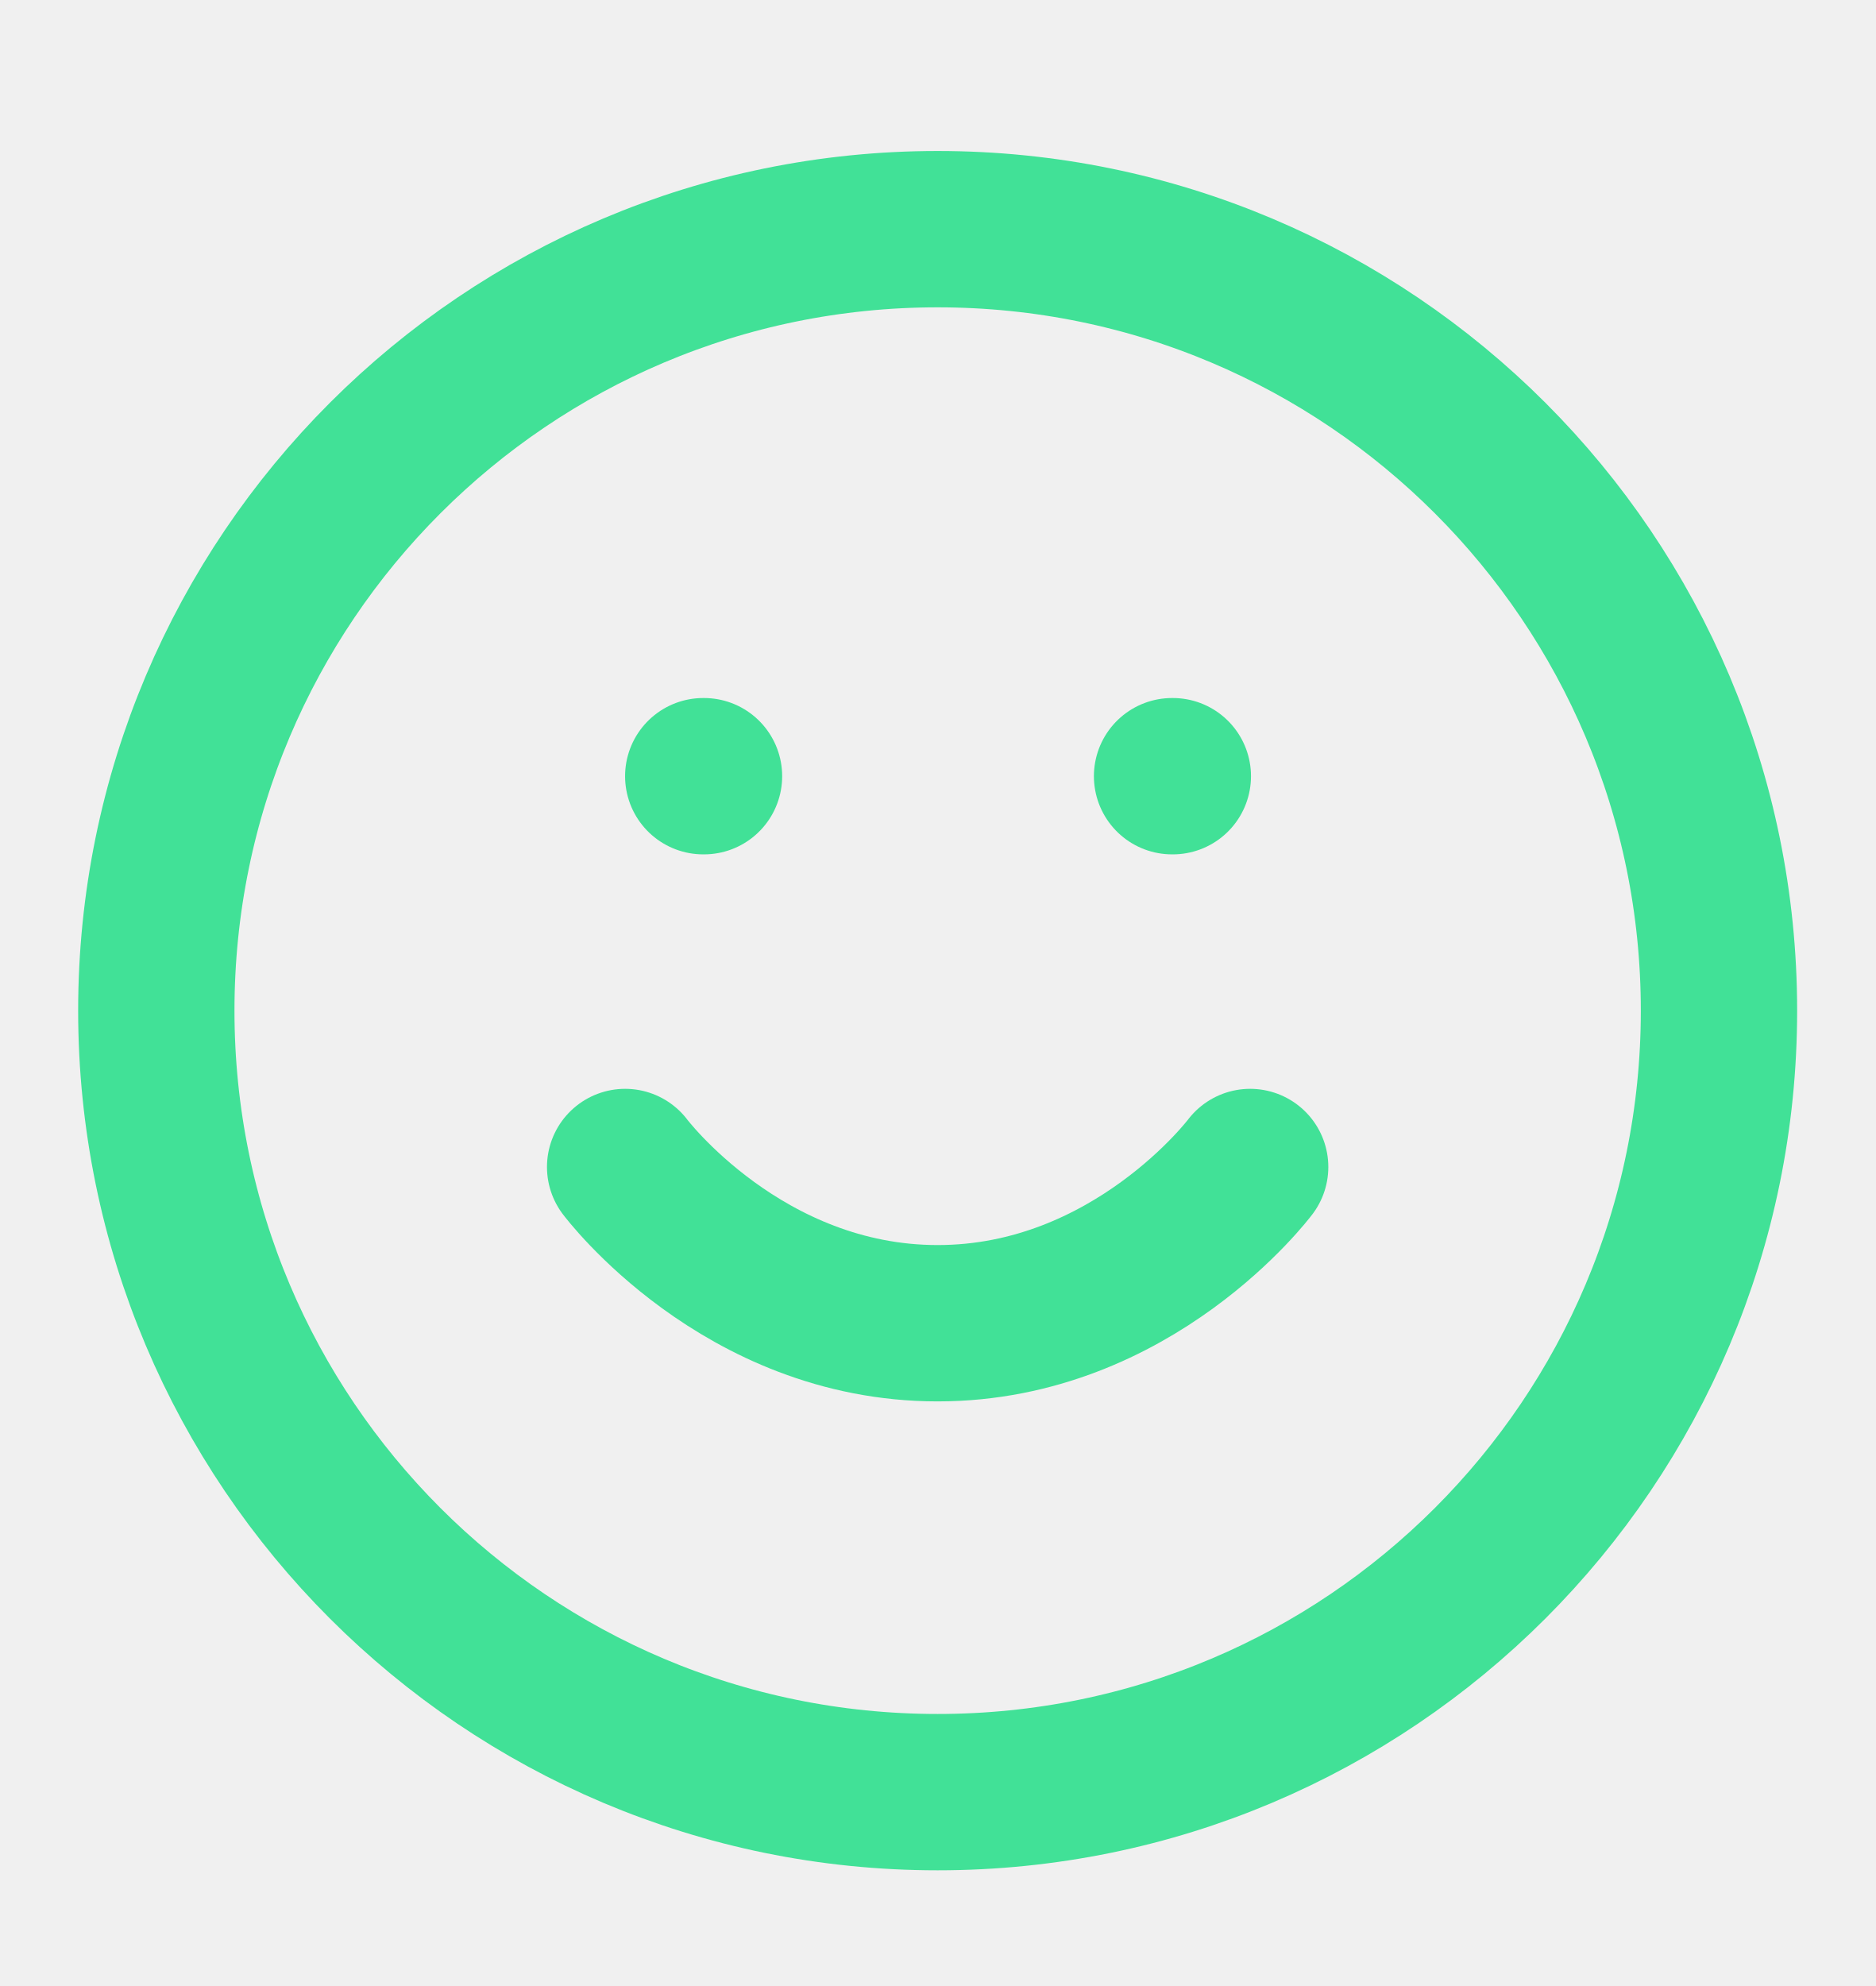
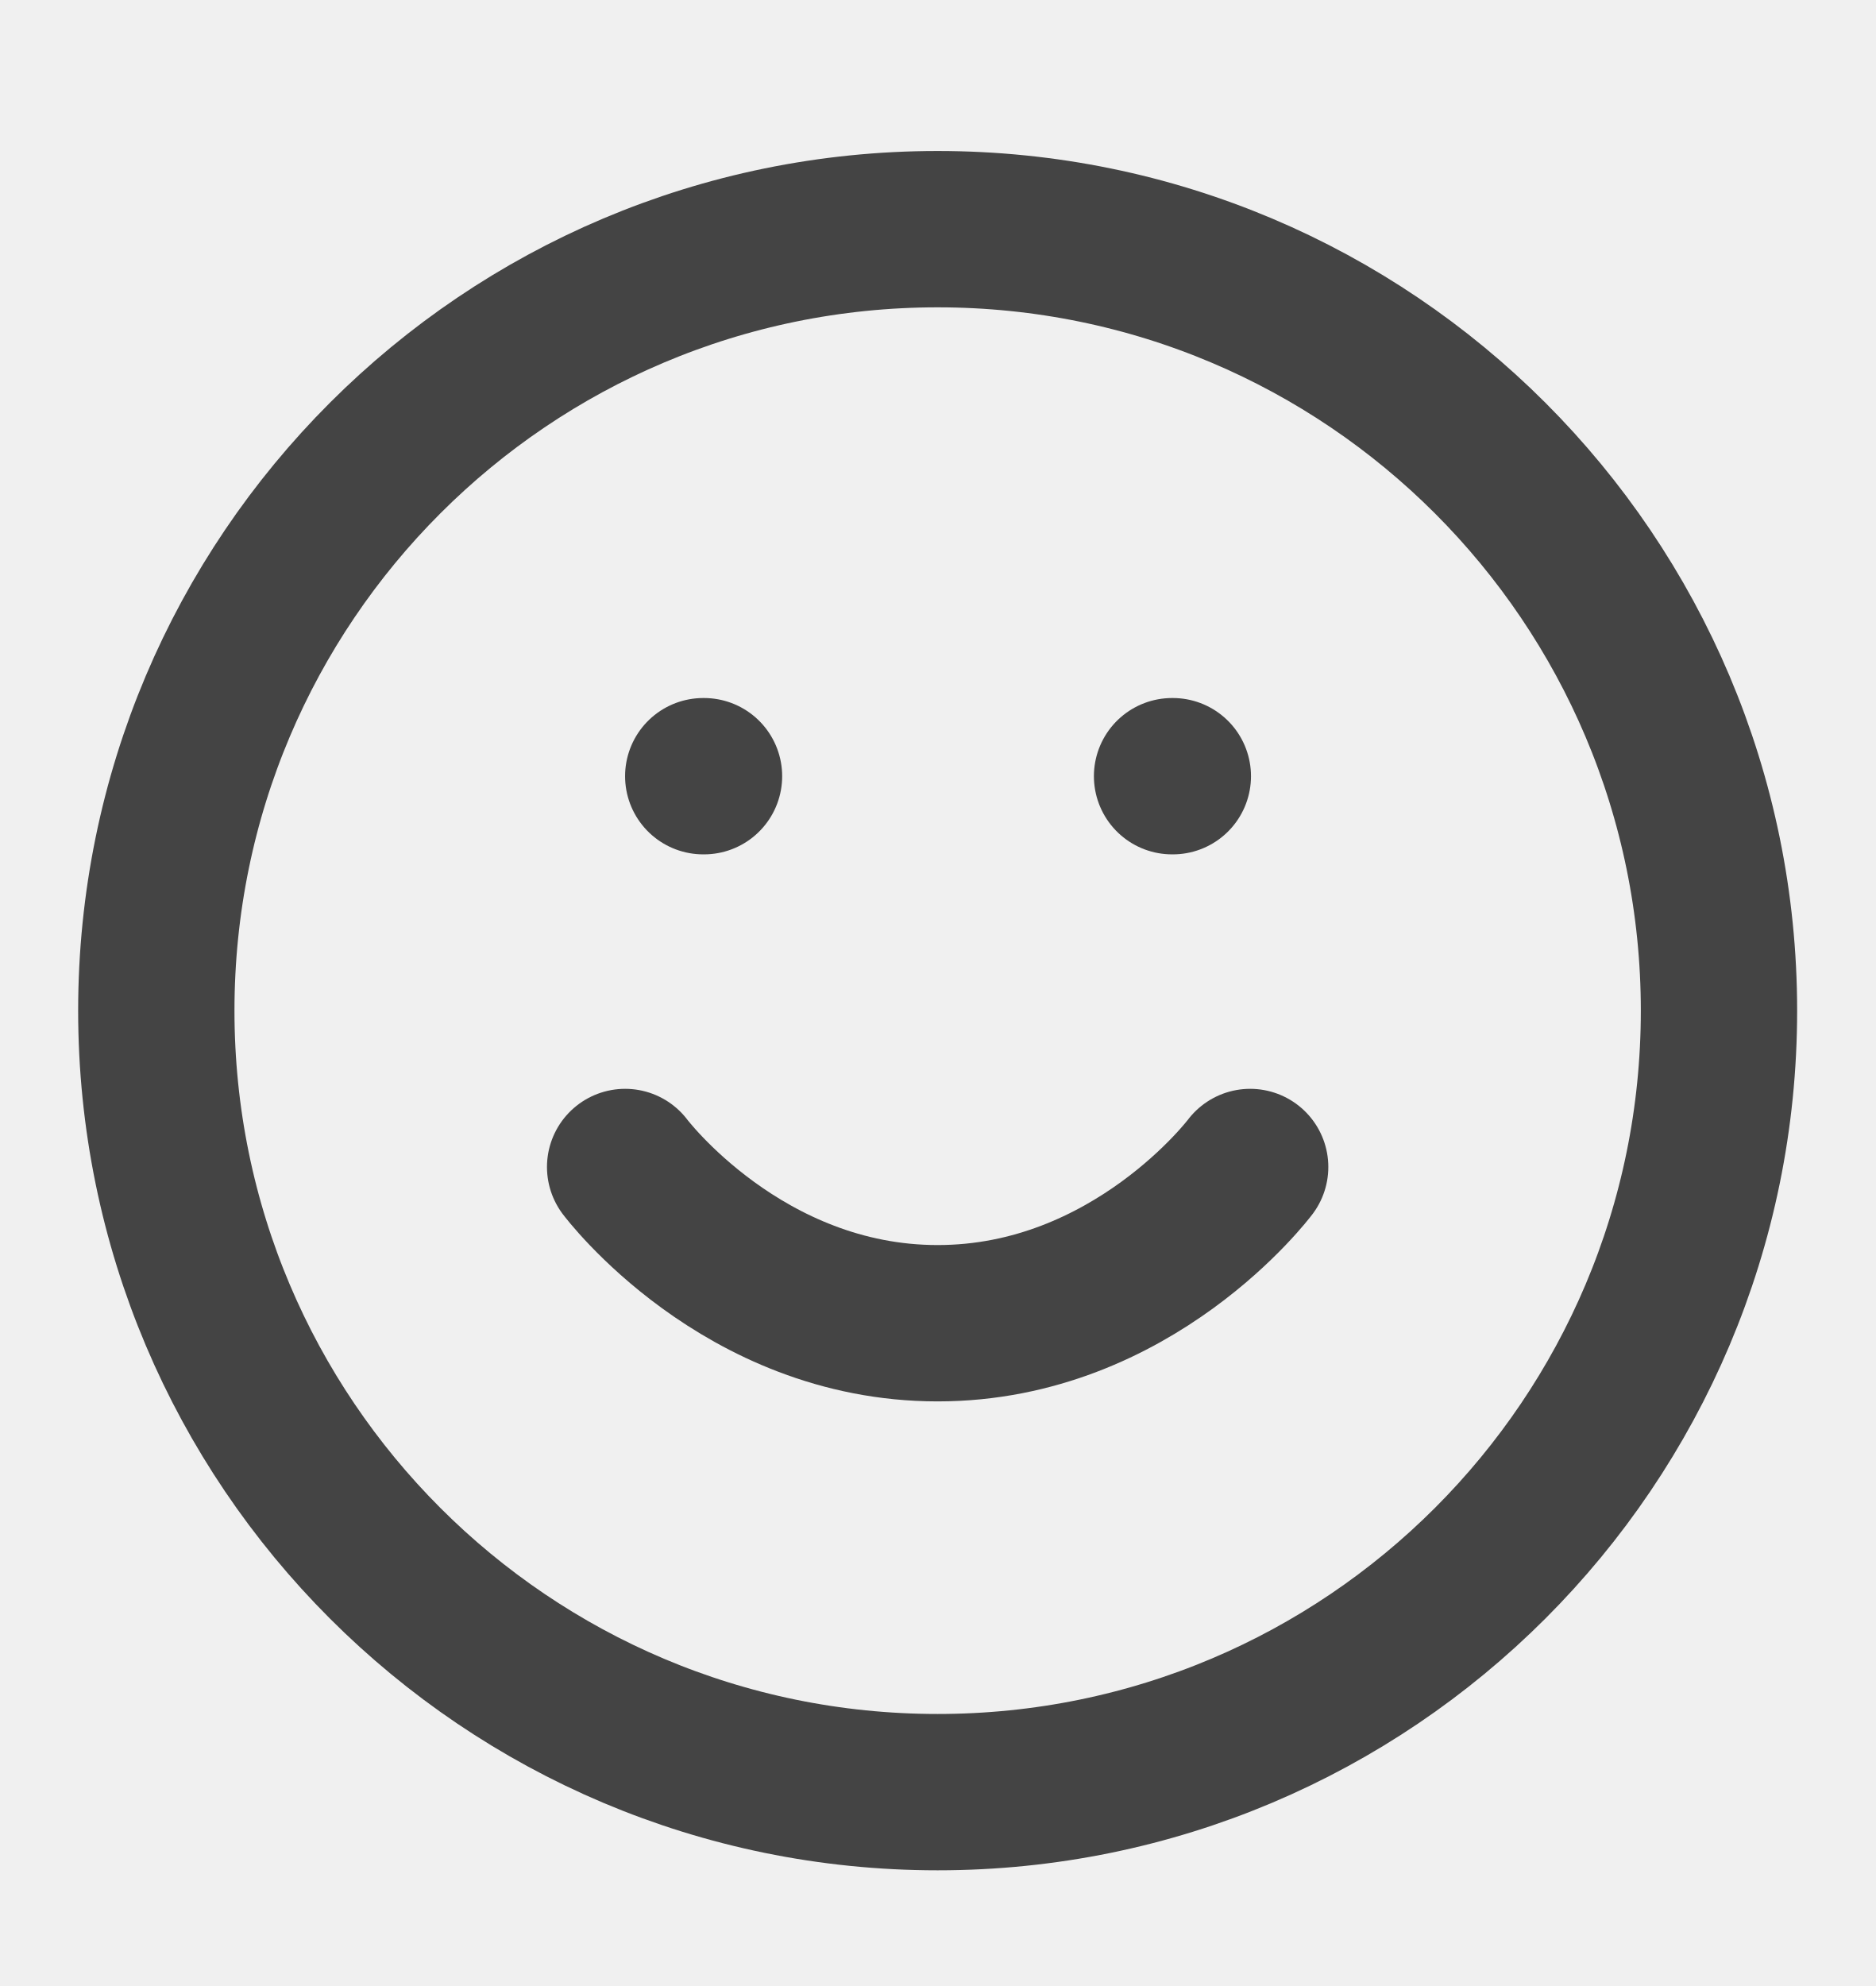
<svg xmlns="http://www.w3.org/2000/svg" width="17" height="18" viewBox="0 0 17 18" fill="none">
  <g clip-path="url(#clip0_68_1907)">
-     <path d="M8.5 16.243C12.412 16.243 15.583 13.072 15.583 9.16C15.583 5.248 12.412 2.077 8.5 2.077C4.588 2.077 1.417 5.248 1.417 9.16C1.417 13.072 4.588 16.243 8.5 16.243Z" stroke="#41E197" stroke-width="1.417" stroke-linecap="round" stroke-linejoin="round" />
-     <path d="M5.667 10.577C5.667 10.577 6.729 11.993 8.5 11.993C10.271 11.993 11.333 10.577 11.333 10.577" stroke="#41E197" stroke-width="1.417" stroke-linecap="round" stroke-linejoin="round" />
-     <path d="M6.375 7.035H6.382" stroke="#41E197" stroke-width="1.417" stroke-linecap="round" stroke-linejoin="round" />
-     <path d="M10.625 7.035H10.632" stroke="#41E197" stroke-width="1.417" stroke-linecap="round" stroke-linejoin="round" />
+     <path d="M8.5 16.243C12.412 16.243 15.583 13.072 15.583 9.16C15.583 5.248 12.412 2.077 8.5 2.077C4.588 2.077 1.417 5.248 1.417 9.16C1.417 13.072 4.588 16.243 8.5 16.243Z" stroke="#444444" stroke-width="1.417" stroke-linecap="round" stroke-linejoin="round" />
+     <path d="M5.667 10.577C5.667 10.577 6.729 11.993 8.5 11.993C10.271 11.993 11.333 10.577 11.333 10.577" stroke="#444444" stroke-width="1.417" stroke-linecap="round" stroke-linejoin="round" />
+     <path d="M6.375 7.035H6.382" stroke="#444444" stroke-width="1.417" stroke-linecap="round" stroke-linejoin="round" />
+     <path d="M10.625 7.035H10.632" stroke="#444444" stroke-width="1.417" stroke-linecap="round" stroke-linejoin="round" />
  </g>
  <defs>
    <clipPath id="clip0_68_1907">
      <rect width="17" height="17" fill="white" transform="translate(0 0.660156)" />
    </clipPath>
  </defs>
</svg>
